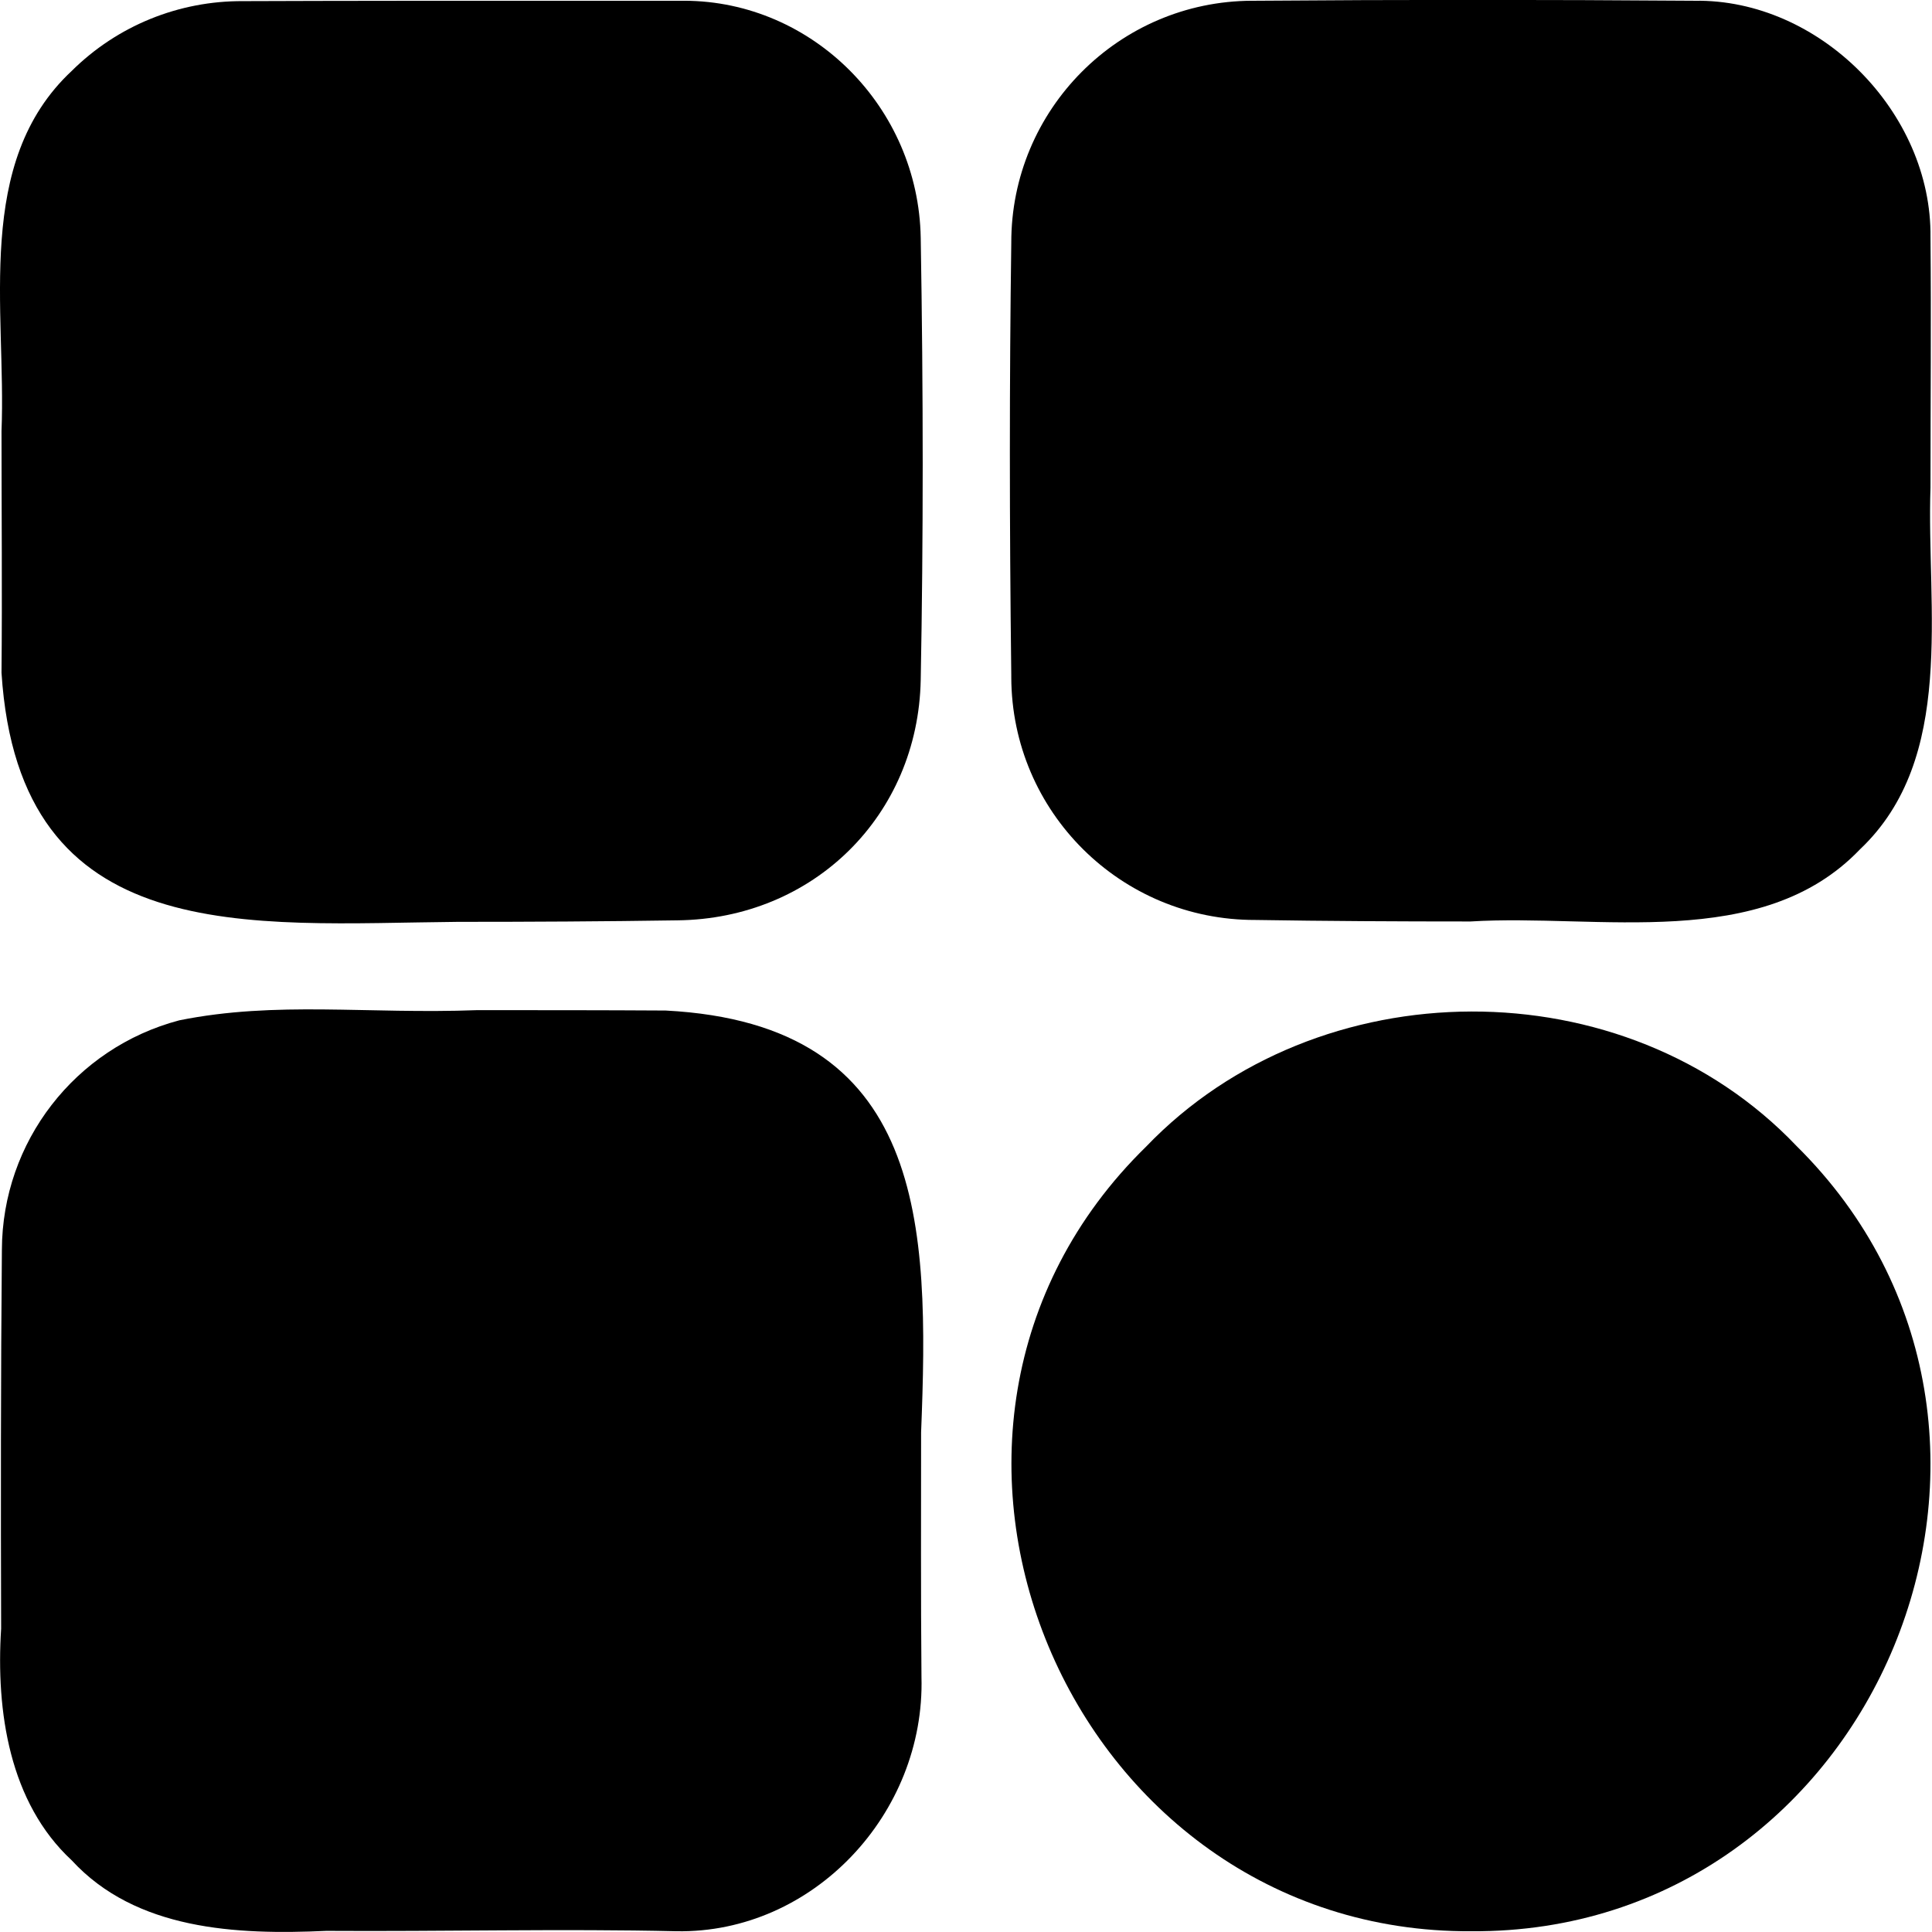
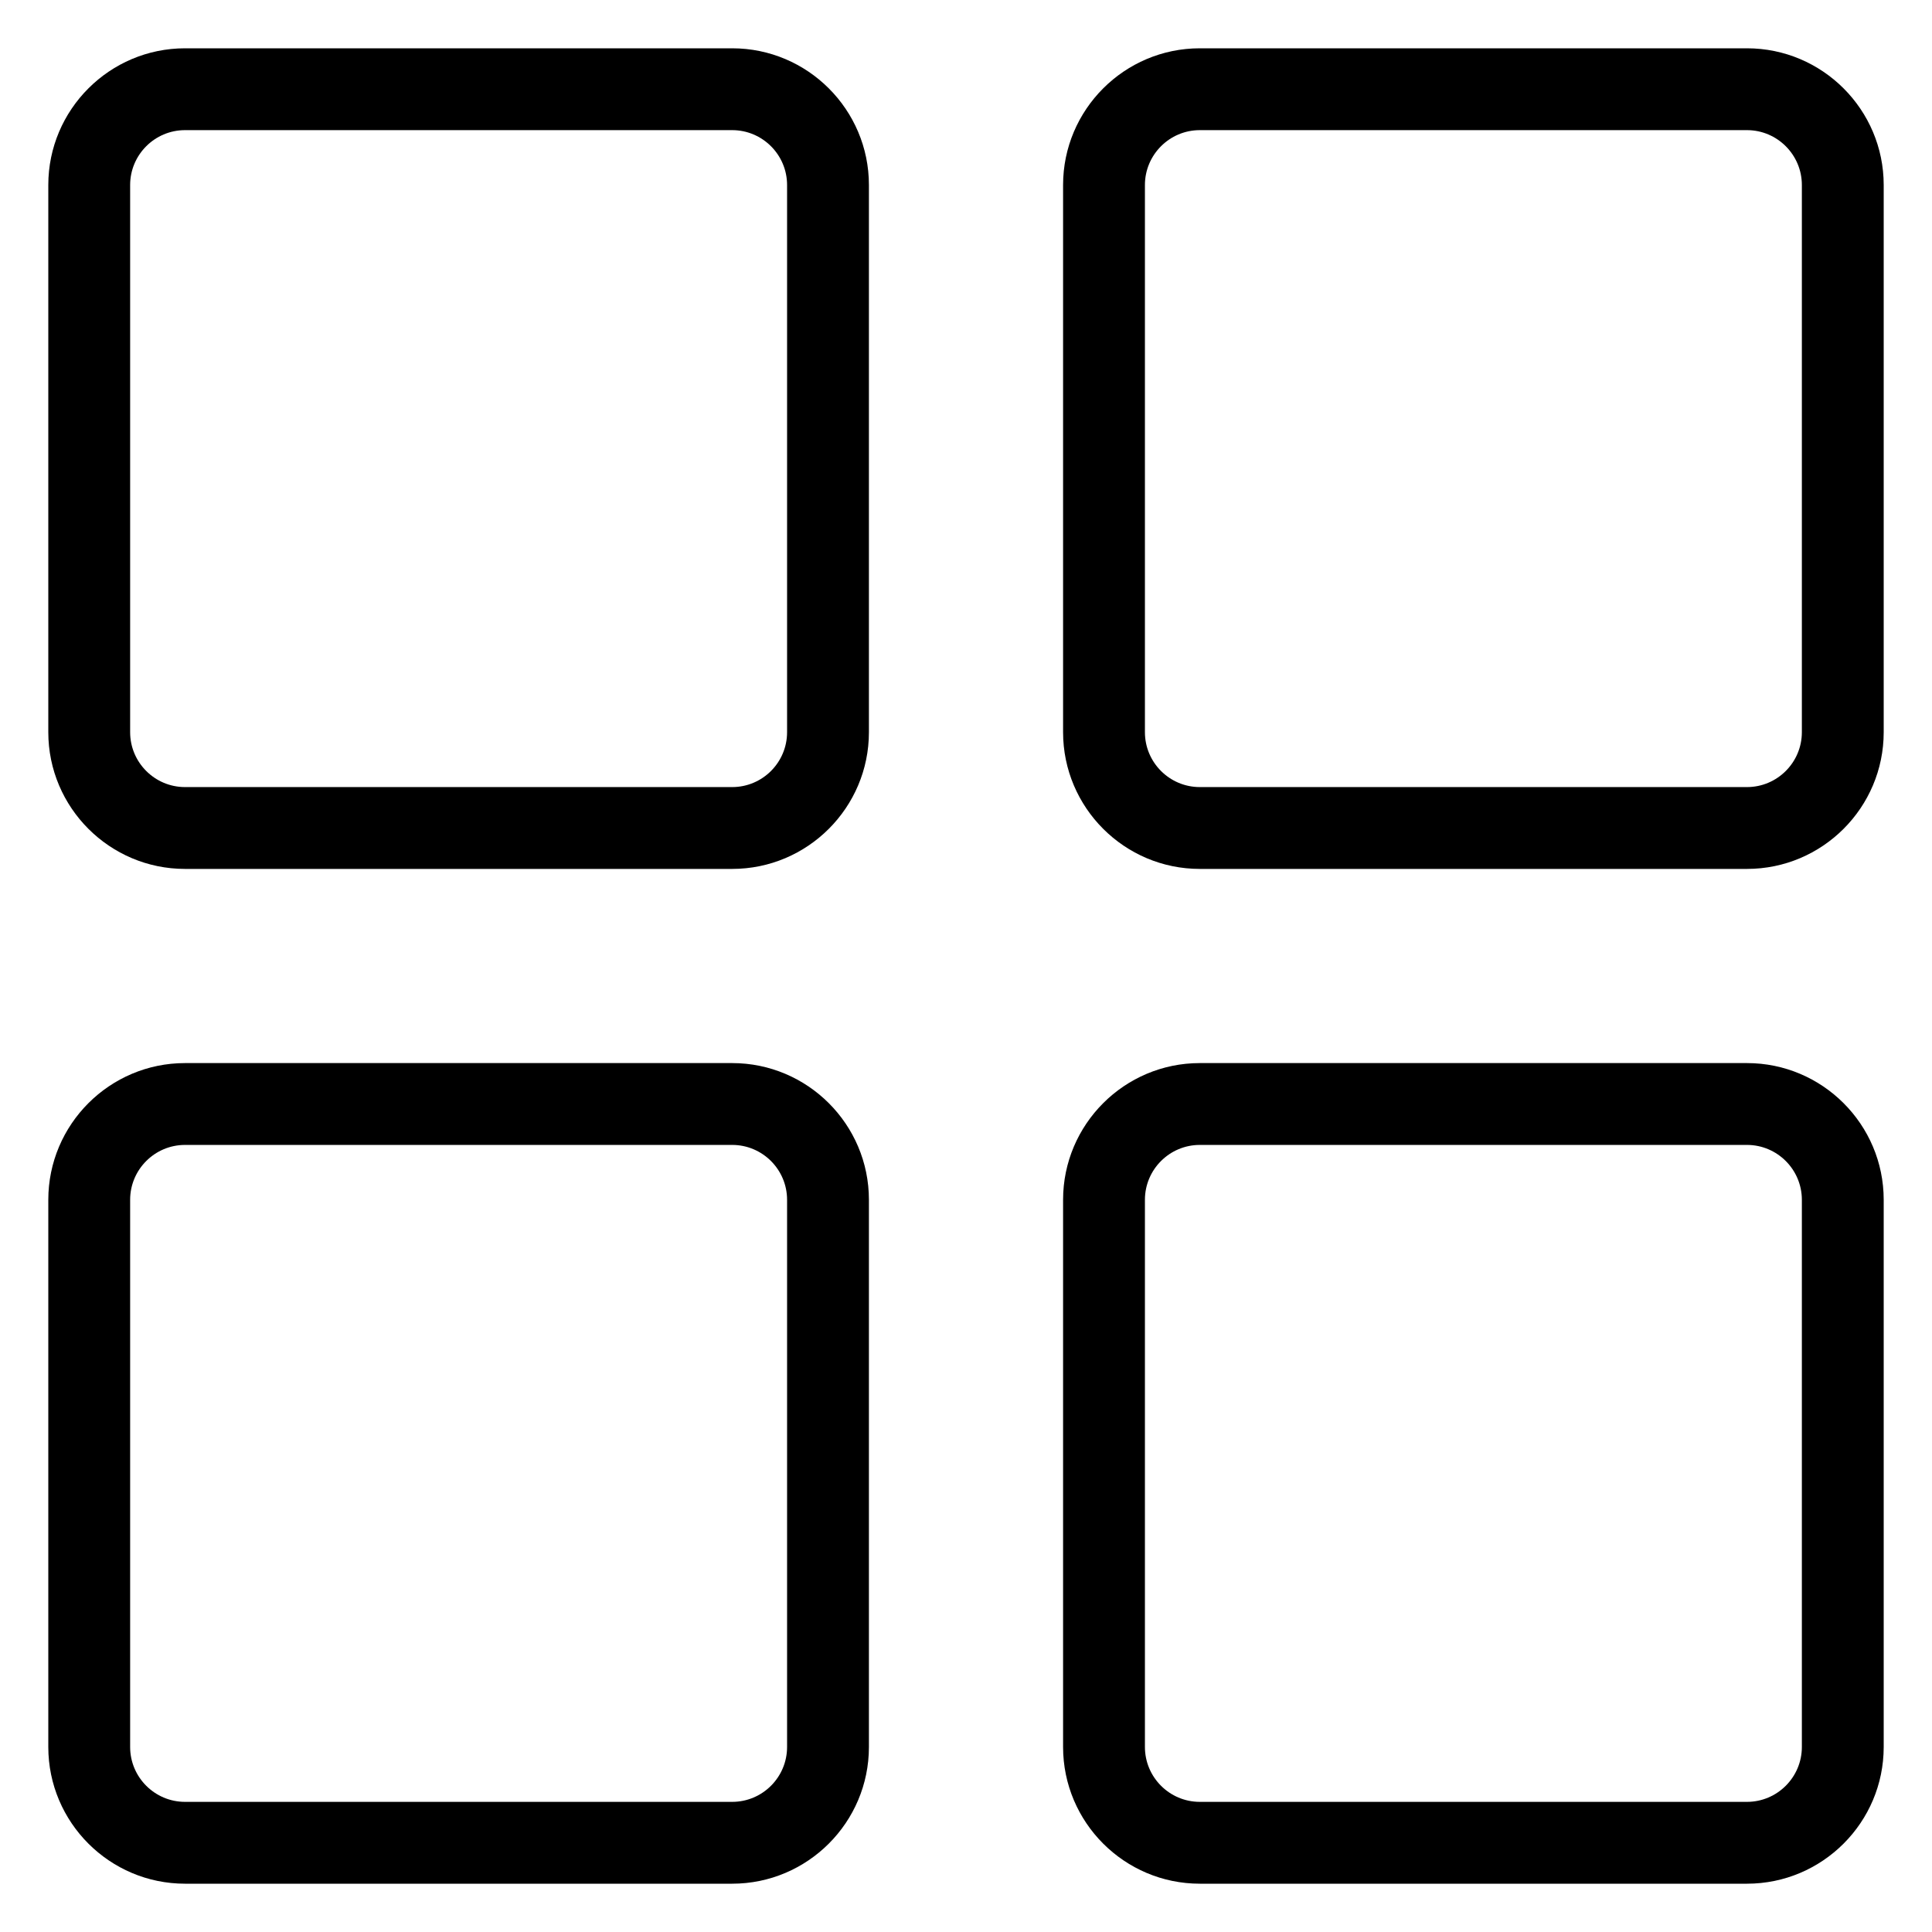
- <svg xmlns="http://www.w3.org/2000/svg" id="Layer_1" enable-background="new 0 0 512 512" height="512" viewBox="0 0 512 512" width="512">
-   <g id="Layer_2_00000135689144841306197240000002351309762858272427_">
-     <g id="menu">
-       <path d="m19 18.8c12.1-12 28.4-18.6 45.4-18.5 26.7-.1 52.8-.1 77.6-.1h39.4c33.9.1 62 28.2 62.6 62.8.7 41.3.7 79.7 0 117.2-.7 35.9-28.4 63.3-64.5 63.7-19.5.3-39.1.4-58.2.4-55.4.5-116.2 7.5-120.9-66 .2-21.5 0-42.7 0-64.1 1.3-32-7.4-71.1 18.6-95.4z" />
-       <path d="m244.1 379.6c0 21.2-.1 43.2.1 64.8 1 36.2-28.7 68-64.9 67.4-30-.7-62.4.1-92.8-.1-23.9 1.1-50.5-.2-67.5-18.7-16.5-15.3-20.1-39.4-18.7-61.4-.1-32.9-.1-66.9.2-100.4.1-28.6 19.4-53.5 47-60.8 25.8-5.2 49.9-1.6 78.9-2.7 16.7 0 33.3 0 50 .1 69.1 3.6 69.9 56.7 67.7 111.8z" />
-       <path d="m476.1 303.7c76.3 75.4 21.3 208.8-86.2 208.1-106.8.6-163.2-132.6-86.2-207.9 45.5-47.5 126.9-48 172.4-.2z" />
-       <path d="m268 178.9c-.5-40.7-.5-78.2 0-114.5-.1-35.3 28.5-64.1 63.8-64.2h.8c38.3-.3 76.5-.3 116.5 0 33.1-.5 62.9 29.6 62.5 62.7.2 22.3 0 44.2 0 66.3-1.1 32 6.9 71.7-18.7 95.9-26.1 27.3-69.4 17-103.2 19.1-19.2 0-38.4-.1-57-.4-35.6.1-64.6-28.6-64.7-64.3 0-.1 0-.3 0-.6z" />
+ <svg xmlns="http://www.w3.org/2000/svg" id="Layer_2" enable-background="new 0 0 100 100" viewBox="0 0 100 100">
+   <g>
+     <g>
+       <path d="m37.898 44.975h-28.321c-3.902 0-7.077-3.175-7.077-7.077v-28.321c0-3.902 3.175-7.077 7.077-7.077h28.321c3.902 0 7.077 3.175 7.077 7.077v28.321c-0 3.902-3.175 7.077-7.077 7.077zm-28.321-38.239c-1.566 0-2.841 1.274-2.841 2.841v28.321c0 1.566 1.274 2.841 2.841 2.841h28.321c1.567 0 2.841-1.274 2.841-2.841v-28.321c0-1.566-1.274-2.841-2.841-2.841z" />
+     </g>
+     <g>
+       <path d="m90.423 44.975h-28.321c-3.902 0-7.077-3.175-7.077-7.077v-28.321c0-3.902 3.175-7.077 7.077-7.077h28.321c3.902 0 7.077 3.175 7.077 7.077v28.321c0 3.902-3.175 7.077-7.077 7.077zm-28.321-38.239c-1.567 0-2.841 1.274-2.841 2.841v28.321c0 1.566 1.274 2.841 2.841 2.841h28.321c1.566 0 2.841-1.274 2.841-2.841v-28.321c0-1.566-1.274-2.841-2.841-2.841z" />
+     </g>
+     <g>
+       <path d="m37.898 97.5h-28.321c-3.902 0-7.077-3.175-7.077-7.077v-28.321c0-3.902 3.175-7.077 7.077-7.077h28.321c3.902 0 7.077 3.175 7.077 7.077v28.321c-0 3.902-3.175 7.077-7.077 7.077zm-28.321-38.239c-1.566 0-2.841 1.274-2.841 2.841v28.321c0 1.566 1.274 2.841 2.841 2.841h28.321c1.567 0 2.841-1.274 2.841-2.841v-28.321c0-1.566-1.274-2.841-2.841-2.841h-28.321z" />
+     </g>
+     <g>
+       <path d="m90.423 97.5h-28.321c-3.902 0-7.077-3.175-7.077-7.077v-28.321c0-3.902 3.175-7.077 7.077-7.077h28.321c3.902 0 7.077 3.175 7.077 7.077v28.321c0 3.902-3.175 7.077-7.077 7.077zm-28.321-38.239c-1.567 0-2.841 1.274-2.841 2.841v28.321c0 1.566 1.274 2.841 2.841 2.841h28.321c1.566 0 2.841-1.274 2.841-2.841v-28.321c0-1.566-1.274-2.841-2.841-2.841h-28.321z" />
    </g>
  </g>
</svg>
